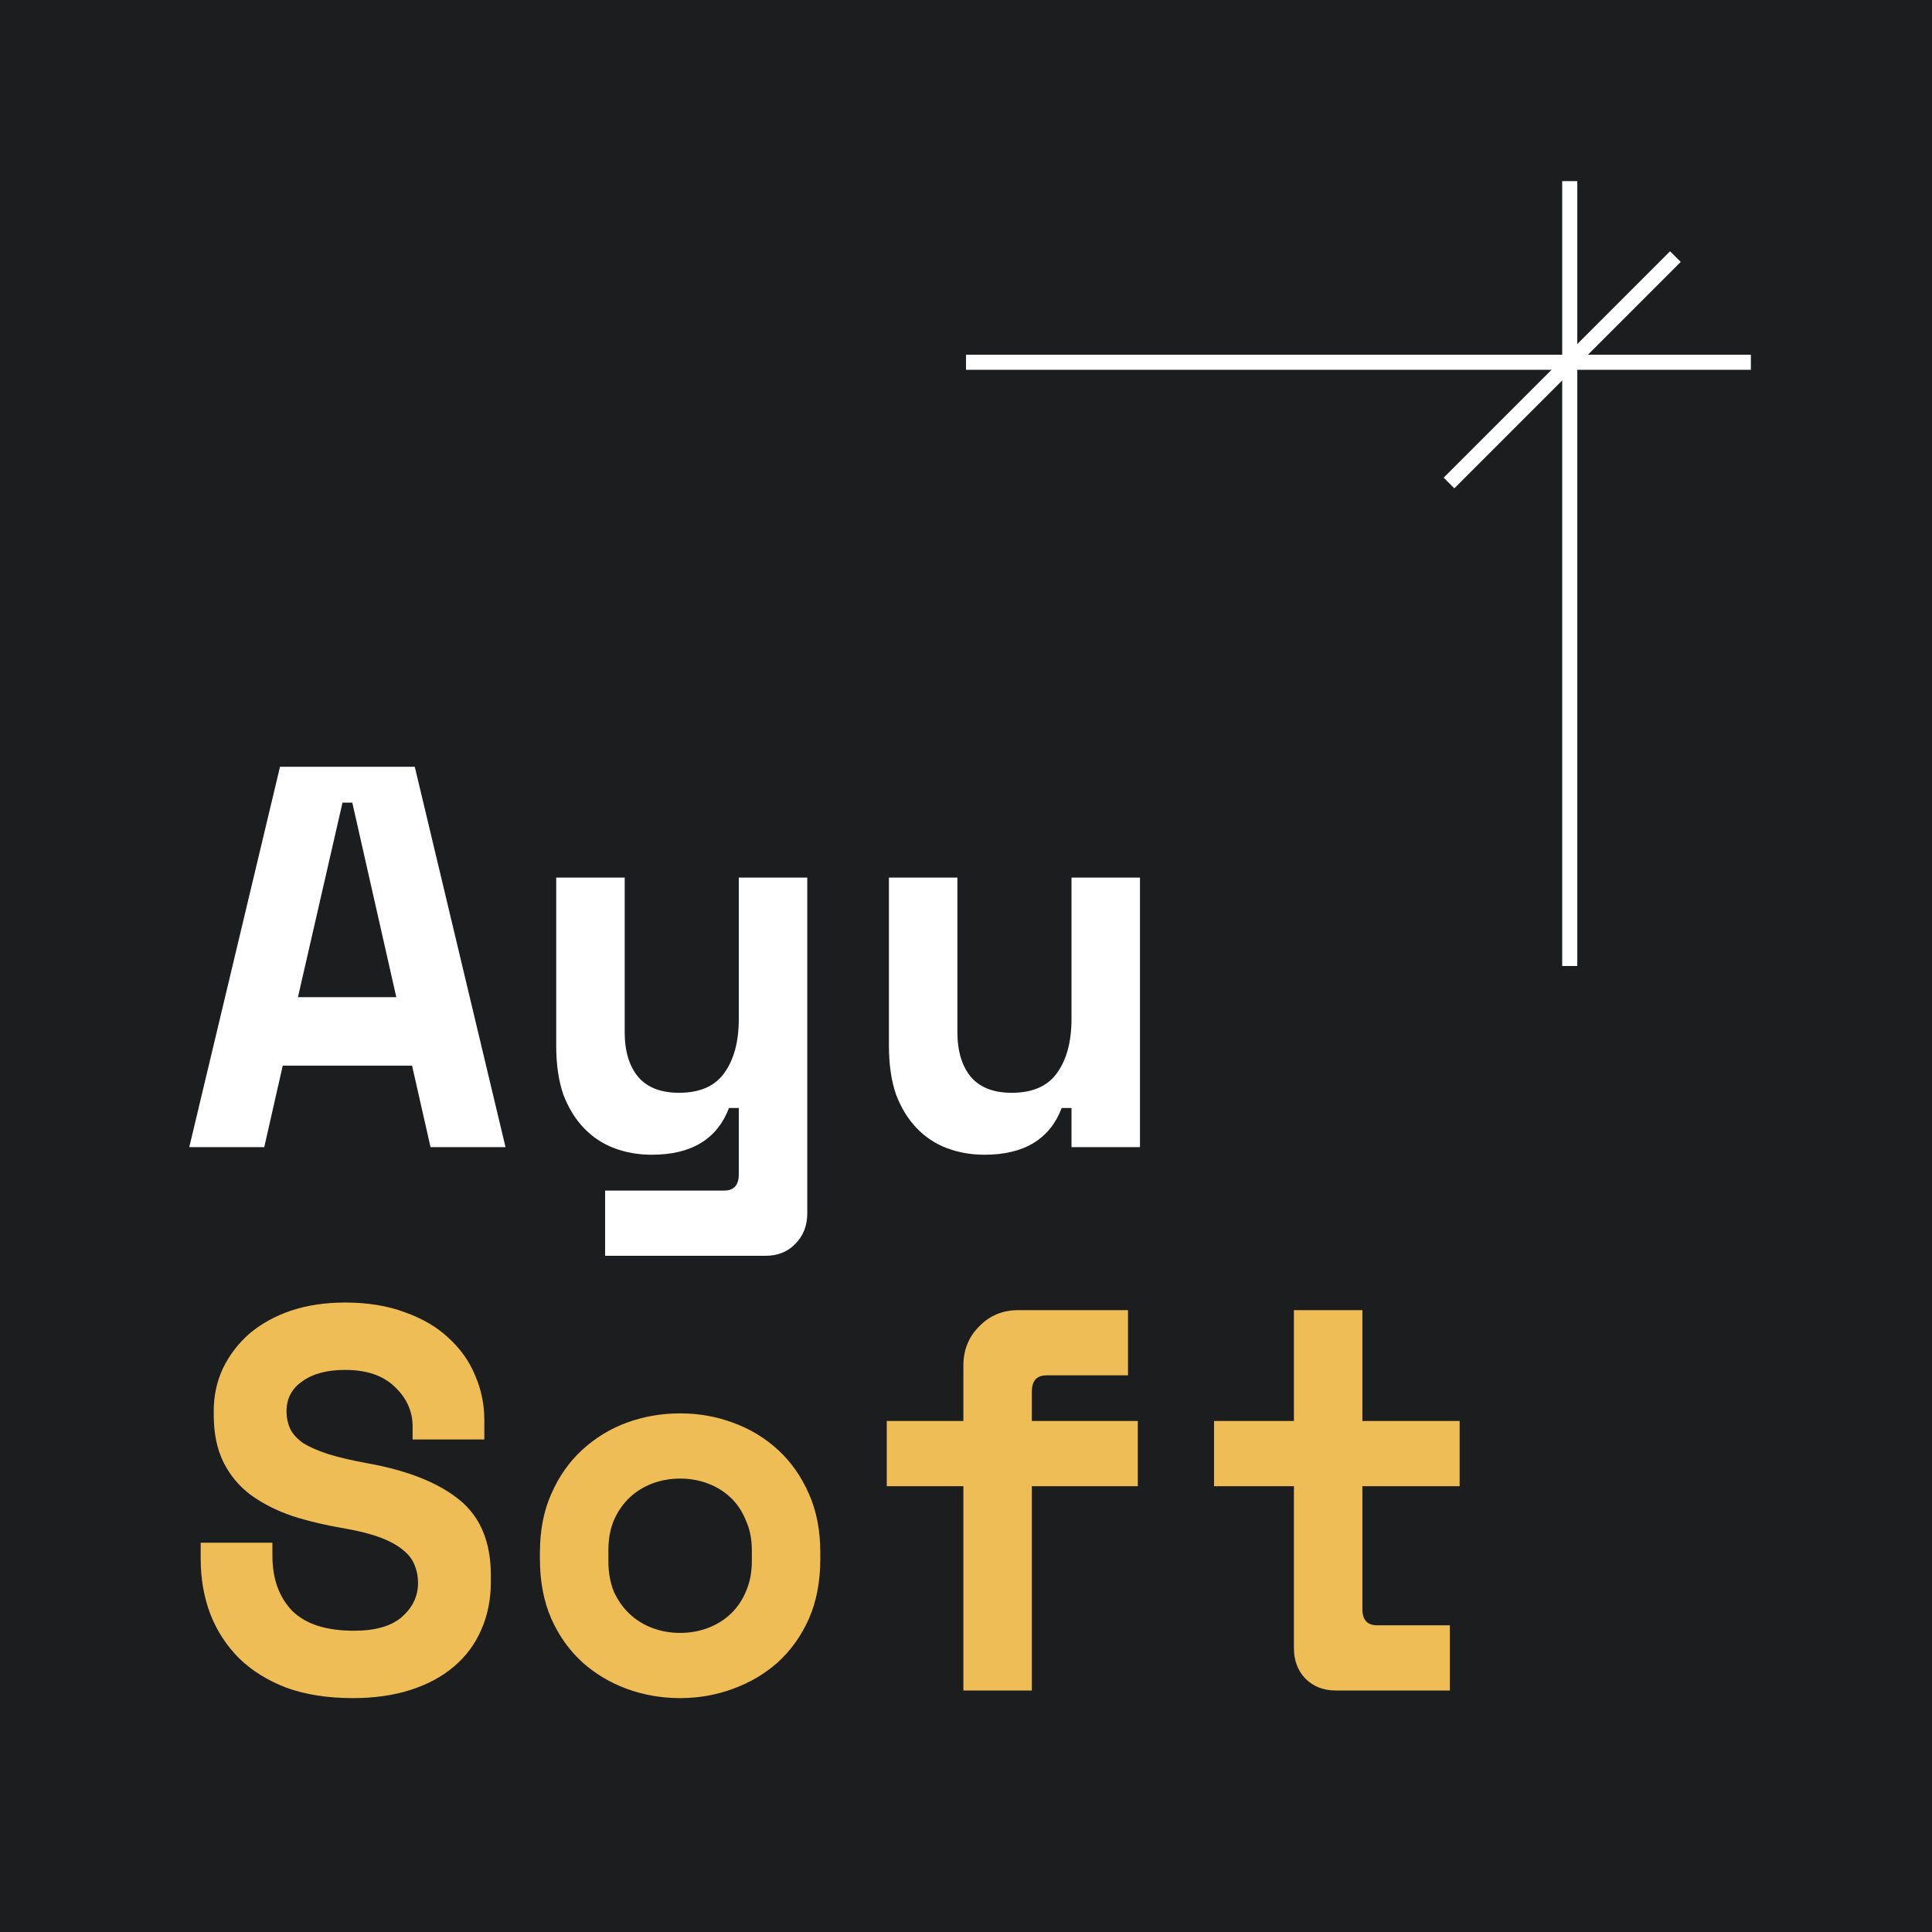
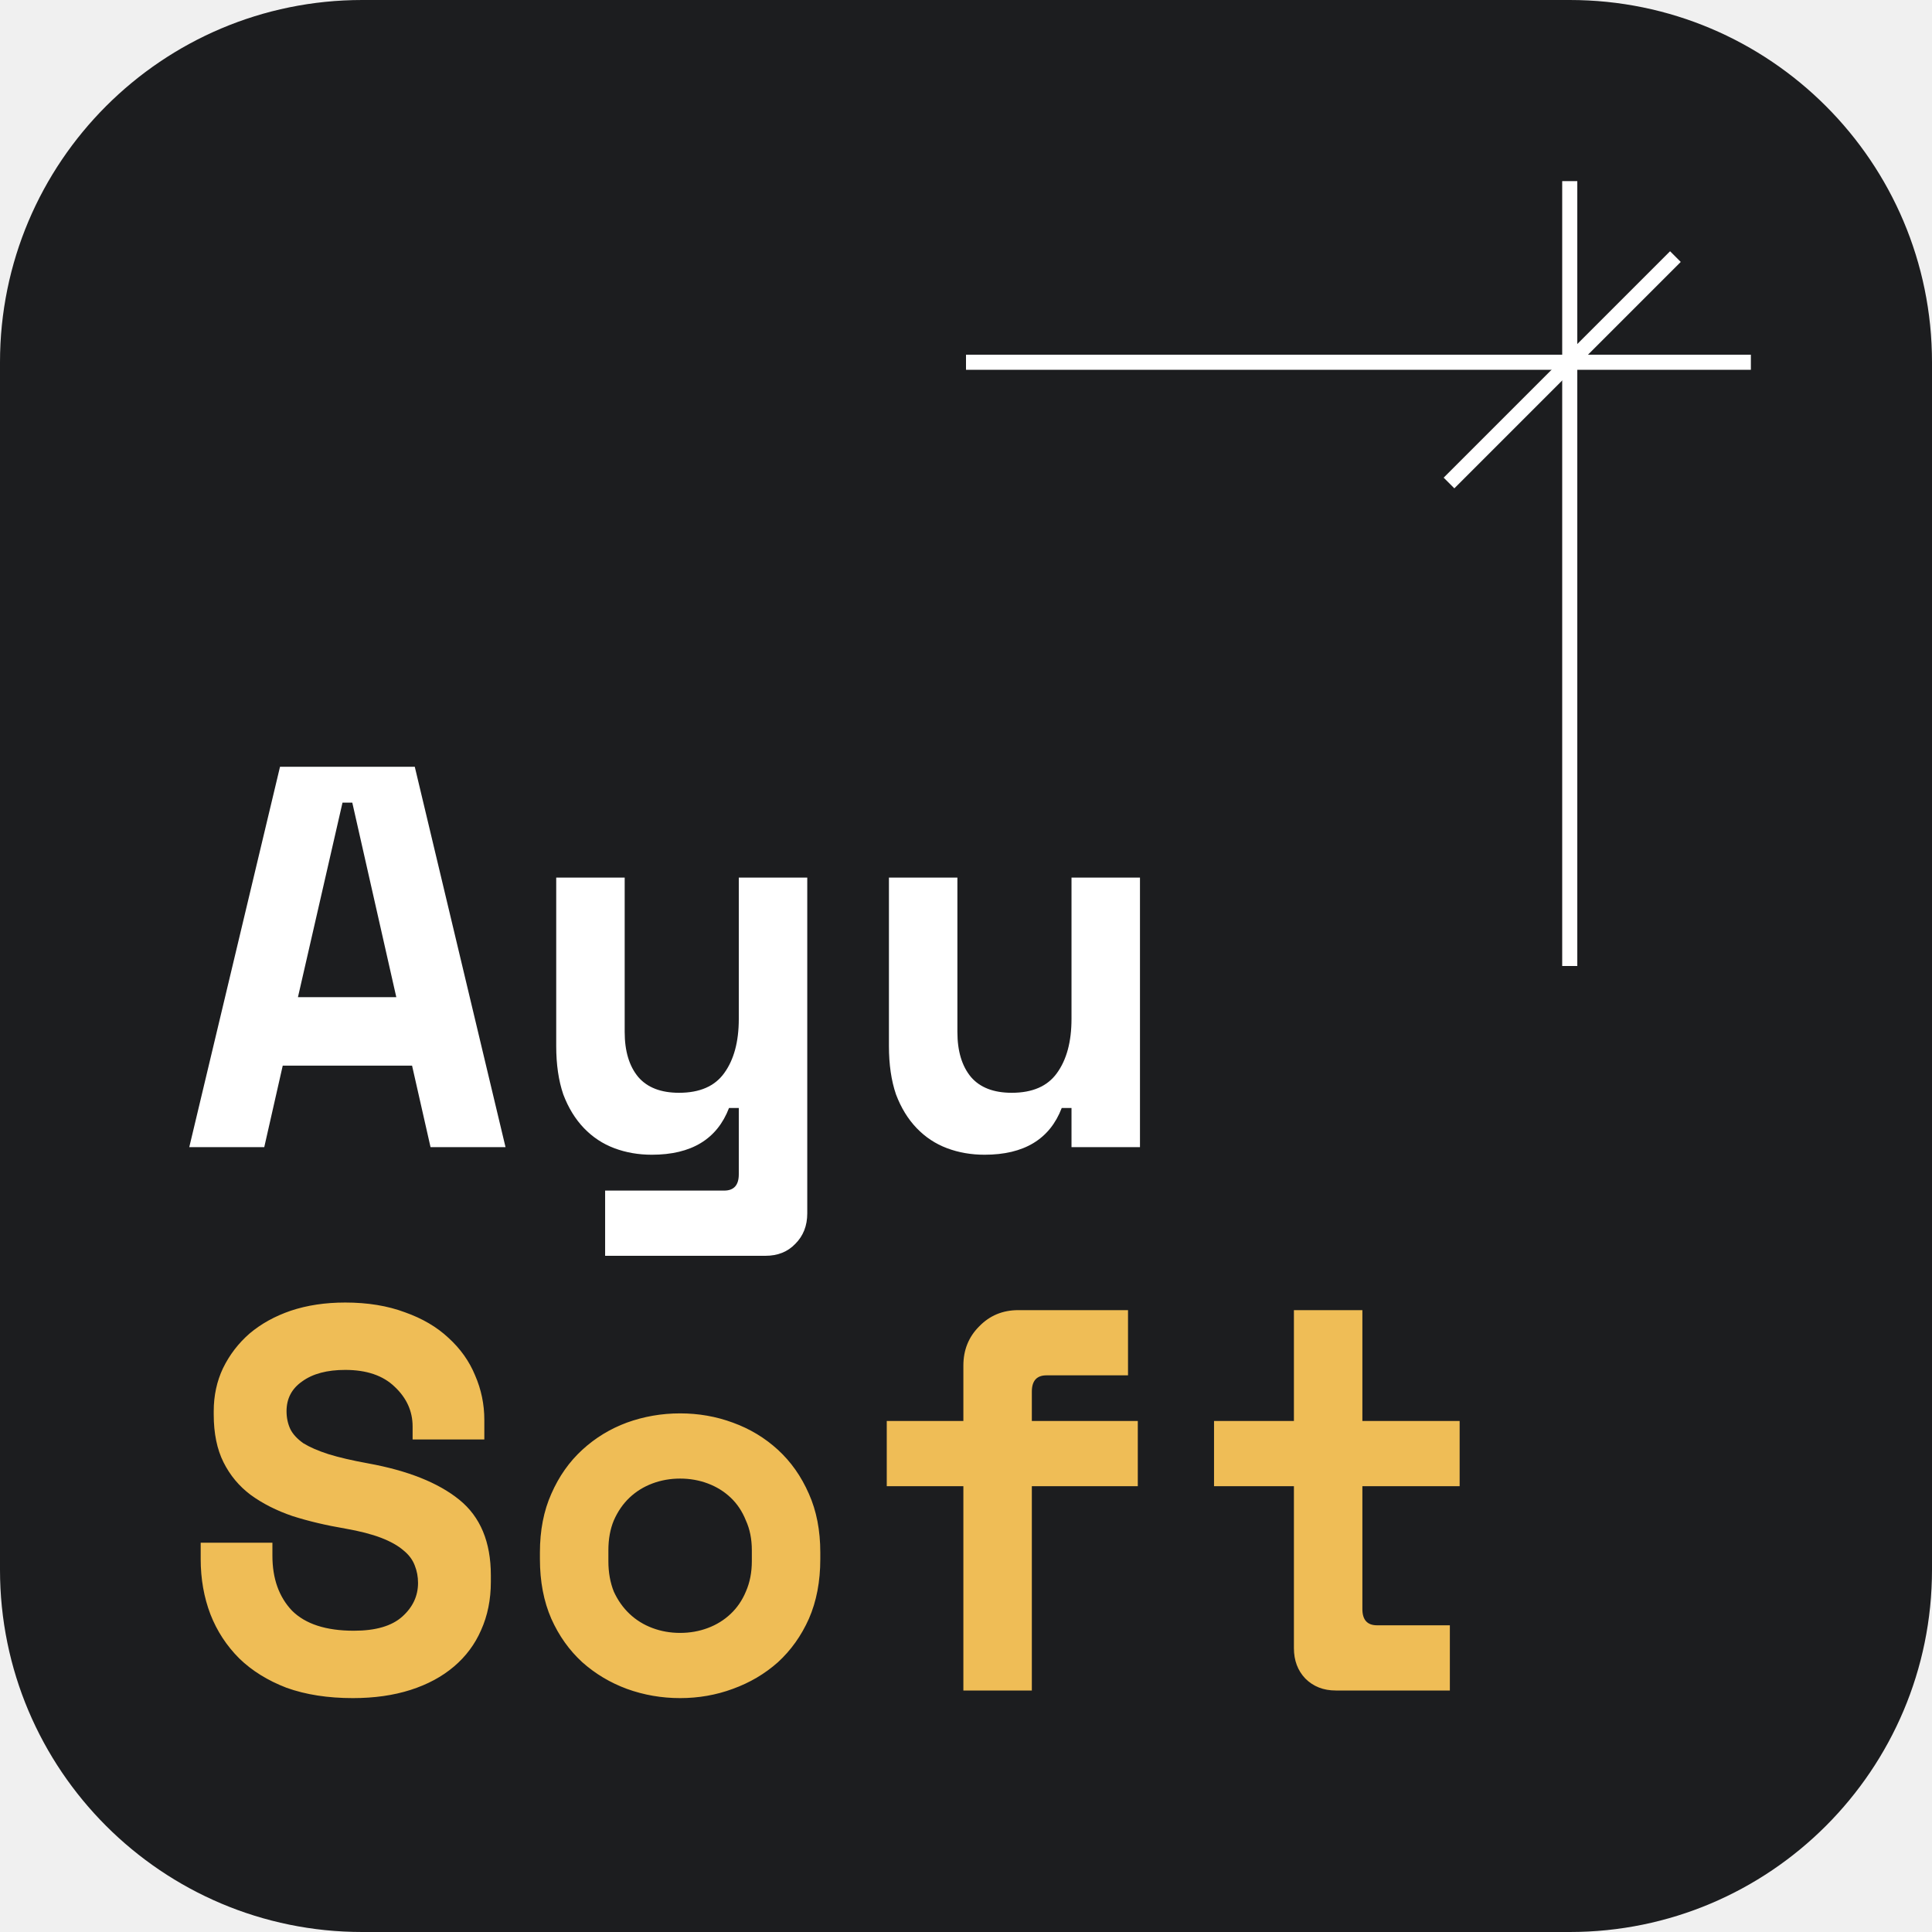
<svg xmlns="http://www.w3.org/2000/svg" width="128" height="128" viewBox="0 0 128 128" fill="none">
-   <rect width="128" height="128" fill="#1C1D1F" />
+   <rect width="128" height="128" rx="24" fill="#1C1D1F" />
  <path d="M27.3 70.6H18.732L17.508 76H12.54L18.552 50.8H27.48L33.492 76H28.524L27.3 70.6ZM19.74 66.064H26.256L23.34 53.176H22.692L19.74 66.064ZM48.947 58.144H53.483V80.392C53.483 81.208 53.219 81.88 52.691 82.408C52.187 82.936 51.527 83.2 50.711 83.2H40.091V78.88H47.975C48.623 78.88 48.947 78.52 48.947 77.8V73.408H48.299C47.507 75.472 45.803 76.504 43.187 76.504C42.299 76.504 41.471 76.36 40.703 76.072C39.935 75.784 39.263 75.34 38.687 74.74C38.111 74.14 37.655 73.396 37.319 72.508C37.007 71.596 36.851 70.528 36.851 69.304V58.144H41.387V68.368C41.387 69.64 41.687 70.636 42.287 71.356C42.887 72.052 43.787 72.4 44.987 72.4C46.355 72.4 47.351 71.968 47.975 71.104C48.623 70.216 48.947 69.016 48.947 67.504V58.144ZM70.99 58.144H75.526V76H70.99V73.408H70.342C69.55 75.472 67.846 76.504 65.23 76.504C64.342 76.504 63.514 76.36 62.746 76.072C61.978 75.784 61.306 75.34 60.73 74.74C60.154 74.14 59.698 73.396 59.362 72.508C59.05 71.596 58.894 70.528 58.894 69.304V58.144H63.43V68.368C63.43 69.64 63.73 70.636 64.33 71.356C64.93 72.052 65.83 72.4 67.03 72.4C68.398 72.4 69.394 71.968 70.018 71.104C70.666 70.216 70.99 69.016 70.99 67.504V58.144Z" fill="white" />
  <path d="M27.336 94.504C27.336 93.496 26.94 92.62 26.148 91.876C25.38 91.132 24.288 90.76 22.872 90.76C21.672 90.76 20.724 91.012 20.028 91.516C19.332 91.996 18.984 92.656 18.984 93.496C18.984 93.928 19.068 94.324 19.236 94.684C19.404 95.02 19.692 95.332 20.1 95.62C20.532 95.884 21.084 96.124 21.756 96.34C22.452 96.556 23.328 96.76 24.384 96.952C27.024 97.432 29.04 98.236 30.432 99.364C31.824 100.492 32.52 102.16 32.52 104.368V104.8C32.52 105.976 32.304 107.044 31.872 108.004C31.464 108.94 30.864 109.744 30.072 110.416C29.28 111.088 28.32 111.604 27.192 111.964C26.064 112.324 24.792 112.504 23.376 112.504C21.72 112.504 20.256 112.276 18.984 111.82C17.736 111.34 16.692 110.692 15.852 109.876C15.012 109.036 14.376 108.064 13.944 106.96C13.512 105.832 13.296 104.608 13.296 103.288V102.208H18.048V103.072C18.048 104.584 18.48 105.796 19.344 106.708C20.232 107.596 21.6 108.04 23.448 108.04C24.888 108.04 25.956 107.728 26.652 107.104C27.348 106.48 27.696 105.736 27.696 104.872C27.696 104.464 27.624 104.08 27.48 103.72C27.336 103.336 27.084 103 26.724 102.712C26.364 102.4 25.872 102.124 25.248 101.884C24.624 101.644 23.832 101.44 22.872 101.272C21.6 101.056 20.436 100.78 19.38 100.444C18.324 100.084 17.4 99.616 16.608 99.04C15.84 98.464 15.24 97.744 14.808 96.88C14.376 96.016 14.16 94.96 14.16 93.712V93.496C14.16 92.464 14.364 91.516 14.772 90.652C15.204 89.764 15.792 88.996 16.536 88.348C17.304 87.7 18.216 87.196 19.272 86.836C20.352 86.476 21.552 86.296 22.872 86.296C24.36 86.296 25.68 86.512 26.832 86.944C27.984 87.352 28.944 87.916 29.712 88.636C30.504 89.356 31.092 90.184 31.476 91.12C31.884 92.056 32.088 93.04 32.088 94.072V95.368H27.336V94.504ZM54.347 103.288C54.347 104.776 54.095 106.096 53.591 107.248C53.087 108.376 52.403 109.336 51.539 110.128C50.675 110.896 49.679 111.484 48.551 111.892C47.447 112.3 46.283 112.504 45.059 112.504C43.835 112.504 42.659 112.3 41.531 111.892C40.427 111.484 39.443 110.896 38.579 110.128C37.715 109.336 37.031 108.376 36.527 107.248C36.023 106.096 35.771 104.776 35.771 103.288V102.856C35.771 101.392 36.023 100.096 36.527 98.968C37.031 97.816 37.715 96.844 38.579 96.052C39.443 95.26 40.427 94.66 41.531 94.252C42.659 93.844 43.835 93.64 45.059 93.64C46.283 93.64 47.447 93.844 48.551 94.252C49.679 94.66 50.675 95.26 51.539 96.052C52.403 96.844 53.087 97.816 53.591 98.968C54.095 100.096 54.347 101.392 54.347 102.856V103.288ZM45.059 108.184C45.707 108.184 46.319 108.076 46.895 107.86C47.471 107.644 47.975 107.332 48.407 106.924C48.839 106.516 49.175 106.024 49.415 105.448C49.679 104.848 49.811 104.176 49.811 103.432V102.712C49.811 101.968 49.679 101.308 49.415 100.732C49.175 100.132 48.839 99.628 48.407 99.22C47.975 98.812 47.471 98.5 46.895 98.284C46.319 98.068 45.707 97.96 45.059 97.96C44.411 97.96 43.799 98.068 43.223 98.284C42.647 98.5 42.143 98.812 41.711 99.22C41.279 99.628 40.931 100.132 40.667 100.732C40.427 101.308 40.307 101.968 40.307 102.712V103.432C40.307 104.176 40.427 104.848 40.667 105.448C40.931 106.024 41.279 106.516 41.711 106.924C42.143 107.332 42.647 107.644 43.223 107.86C43.799 108.076 44.411 108.184 45.059 108.184ZM58.75 94.144H63.826V90.472C63.826 89.44 64.174 88.576 64.87 87.88C65.566 87.16 66.43 86.8 67.462 86.8H74.734V91.12H69.334C68.686 91.12 68.362 91.48 68.362 92.2V94.144H75.382V98.464H68.362V112H63.826V98.464H58.75V94.144ZM80.433 94.144H85.725V86.8H90.261V94.144H96.705V98.464H90.261V106.6C90.261 107.32 90.585 107.68 91.233 107.68H96.057V112H88.497C87.681 112 87.009 111.736 86.481 111.208C85.977 110.68 85.725 110.008 85.725 109.192V98.464H80.433V94.144Z" fill="#EFBD56" />
  <path d="M64 24H116" stroke="white" />
  <path d="M104 12L104 64" stroke="white" />
  <path d="M111 17L96 32" stroke="white" />
</svg>
